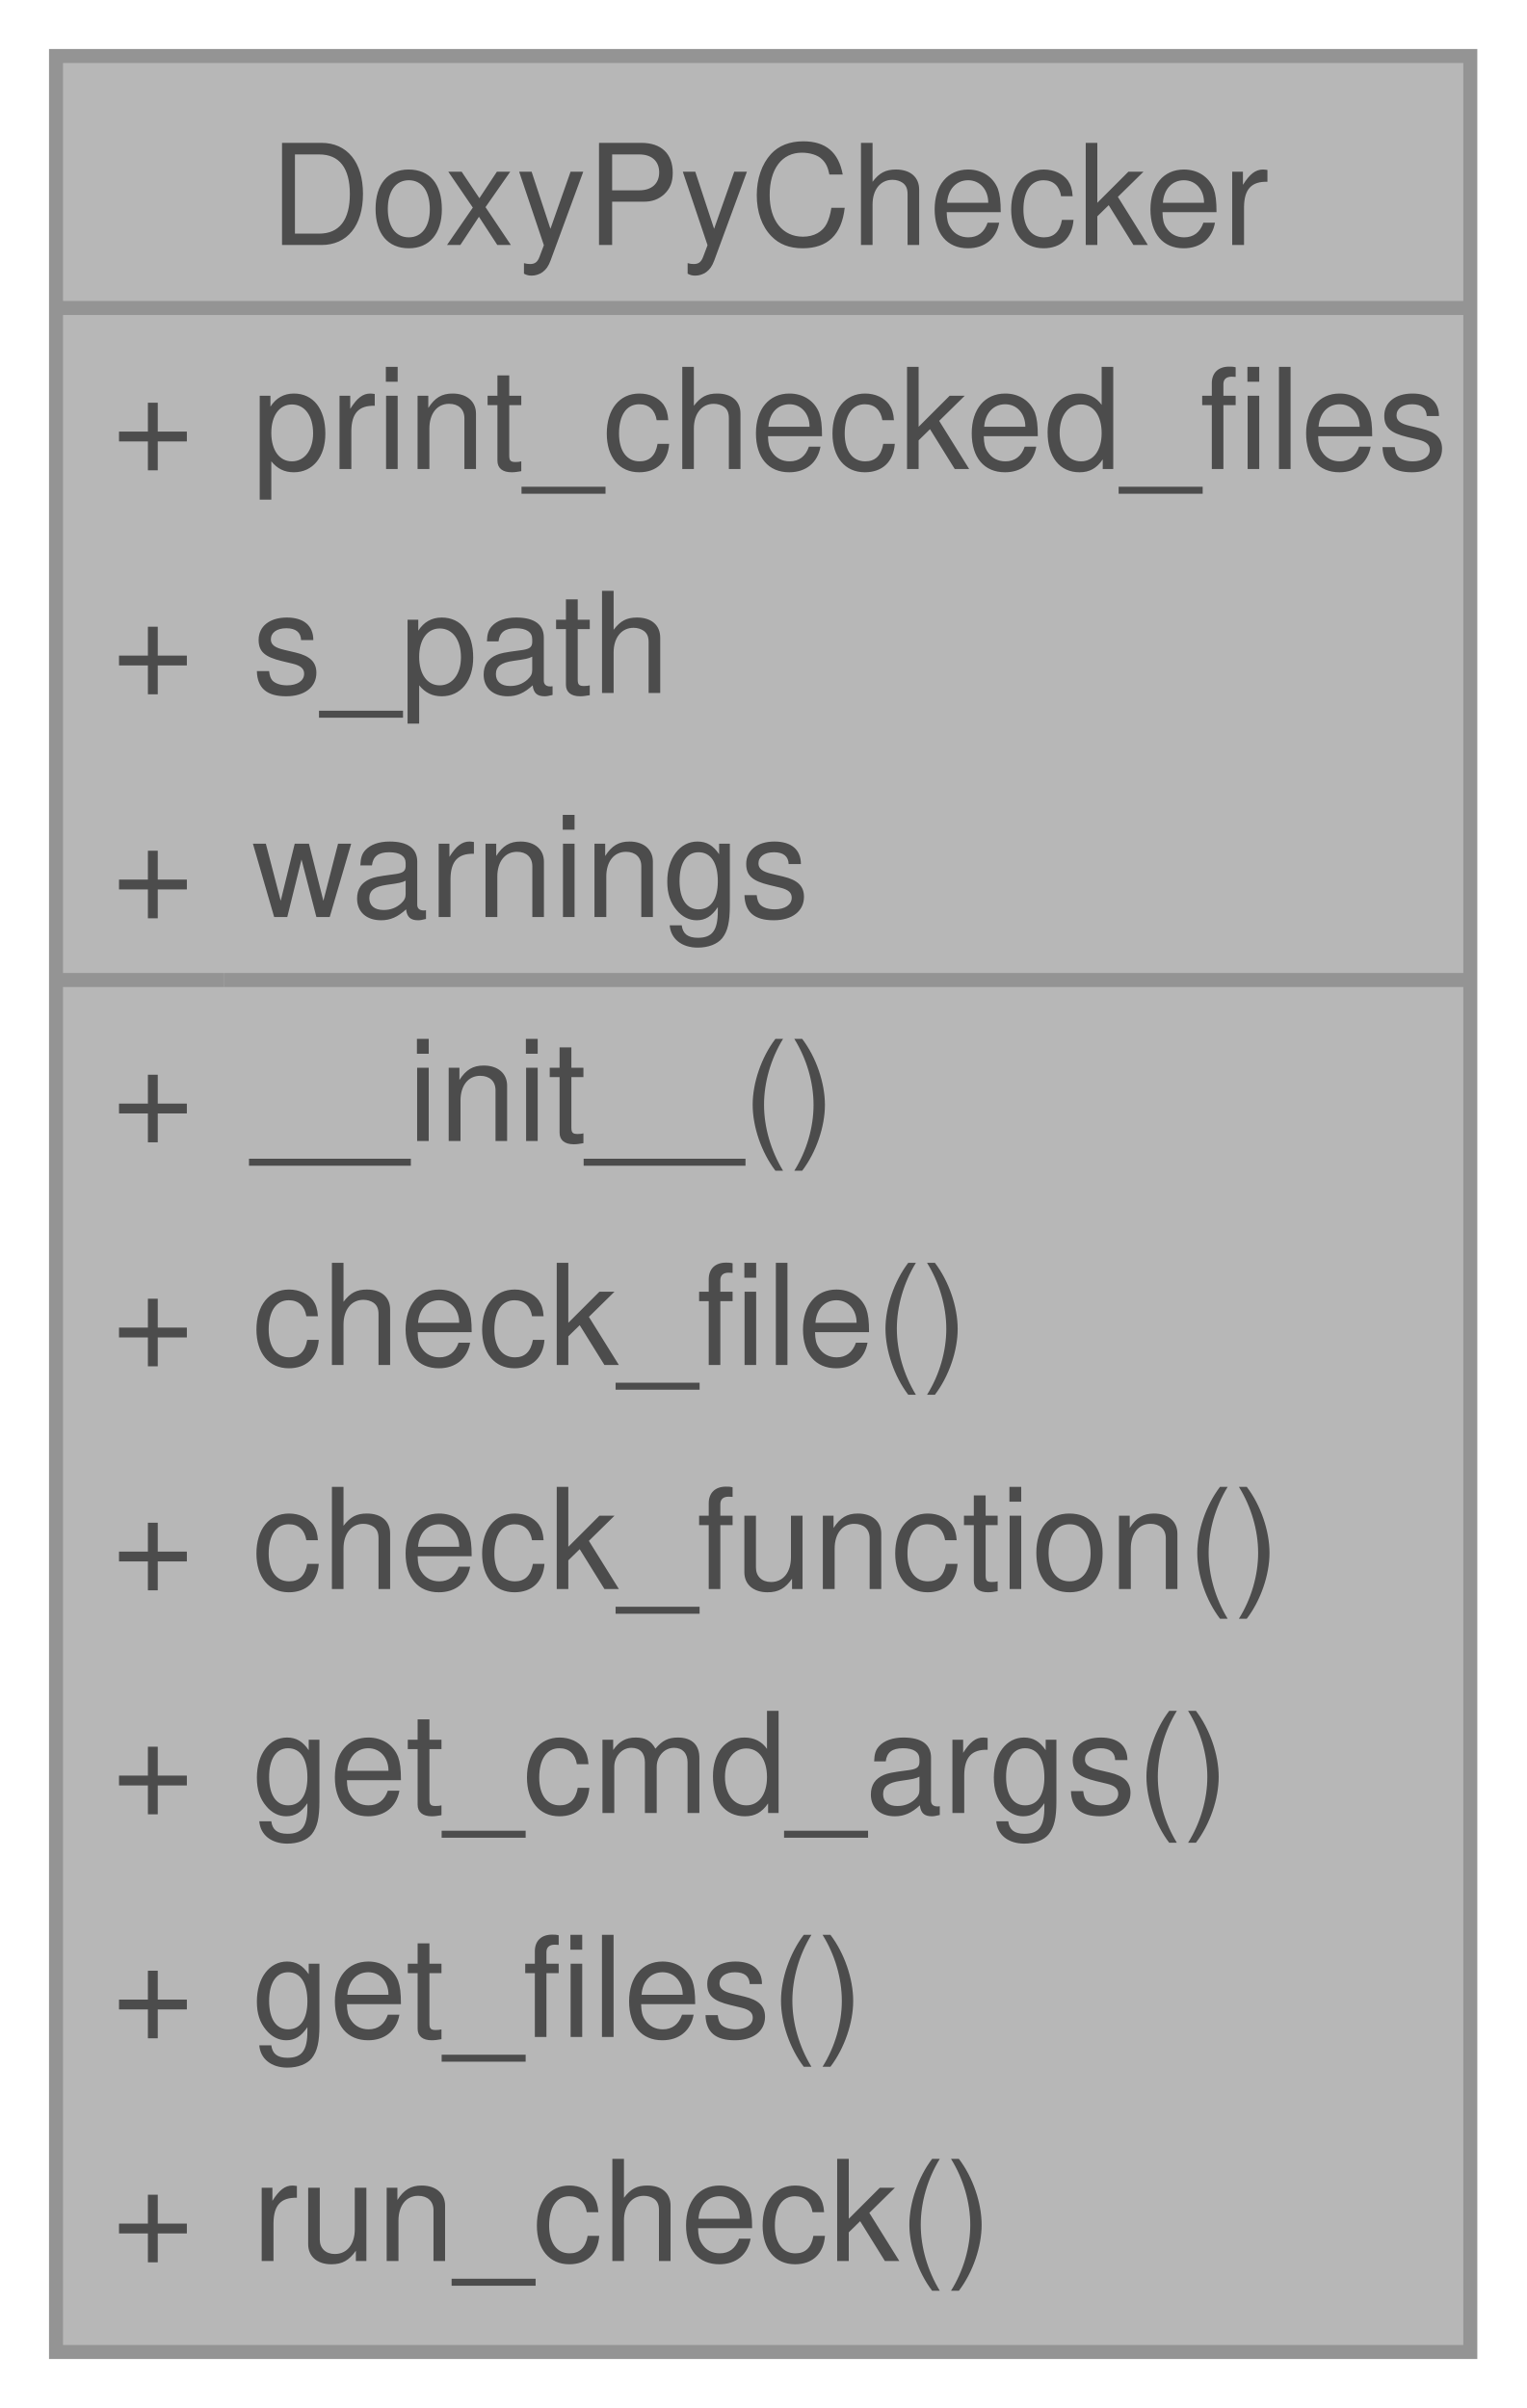
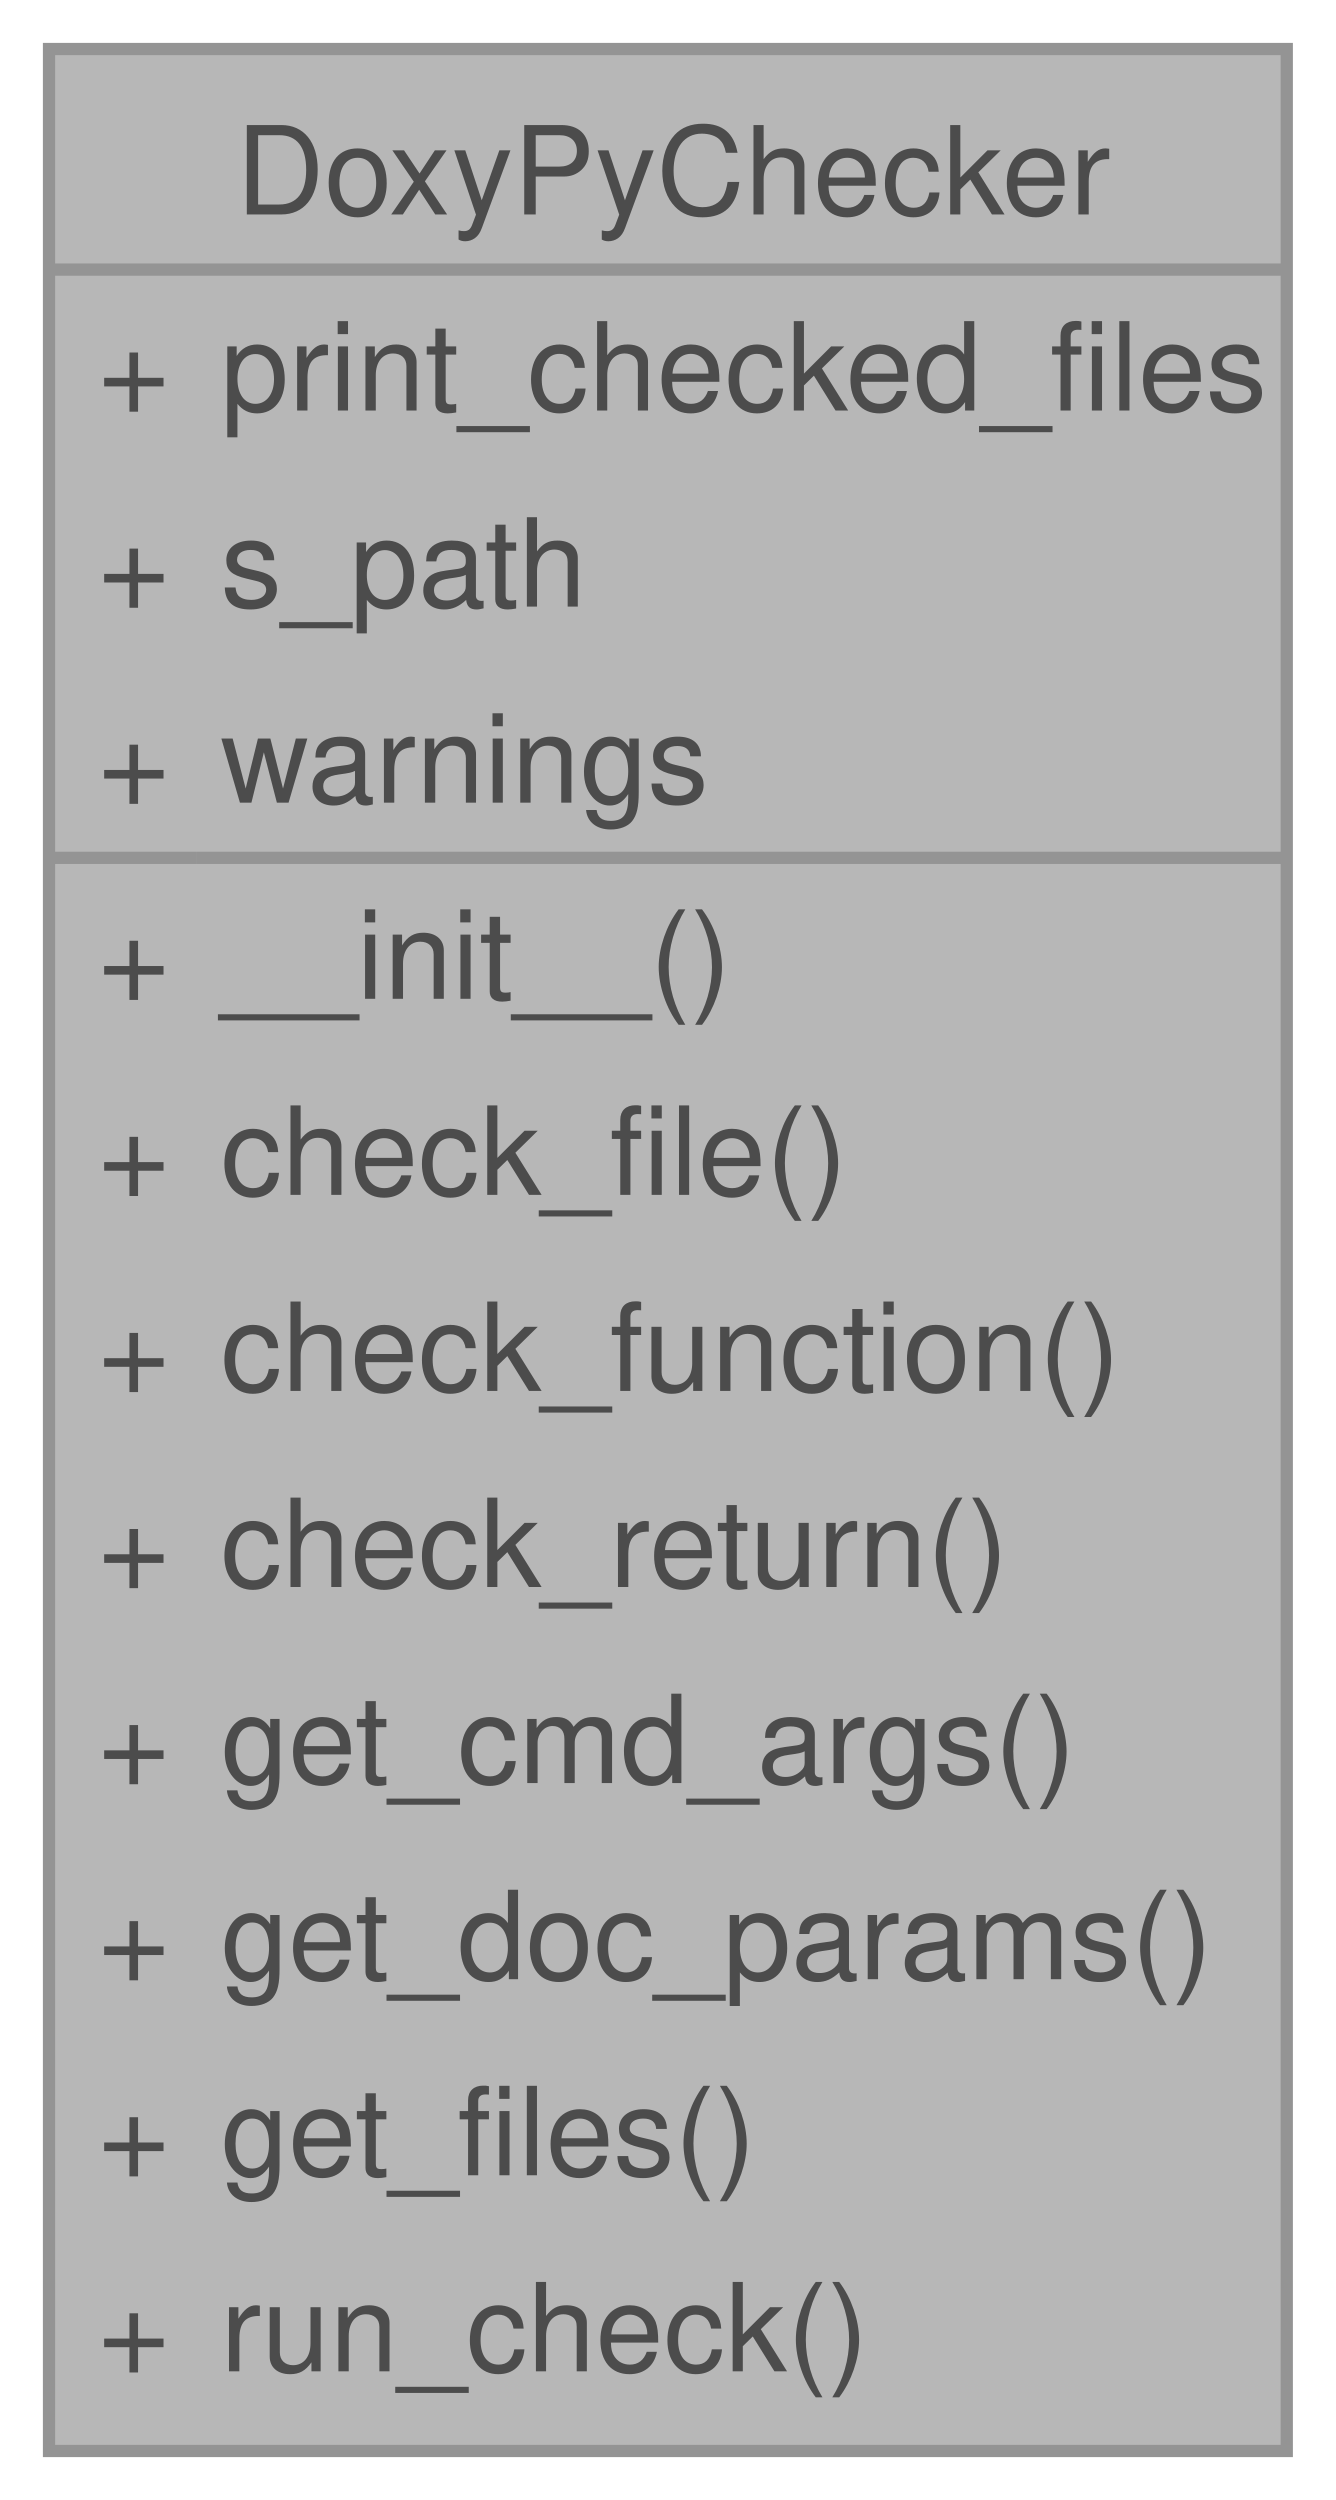
- <svg xmlns="http://www.w3.org/2000/svg" xmlns:xlink="http://www.w3.org/1999/xlink" width="109pt" height="172pt" viewBox="0.00 0.00 109.00 172.00">
+ <svg xmlns="http://www.w3.org/2000/svg" xmlns:xlink="http://www.w3.org/1999/xlink" width="109pt" height="204pt" viewBox="0.00 0.00 109.00 204.00">
  <svg id="main" version="1.1" xml:space="preserve">
    <style type="text/css">
.node, .edge {opacity: 0.7;}
.node.selected, .edge.selected {opacity: 1;}
.edge:hover path { stroke: red; }
.edge:hover polygon { stroke: red; fill: red; }
</style>
    <svg id="graph" class="graph">
-       <g id="graph0" class="graph" transform="scale(1 1) rotate(0) translate(4 168)">
+       <g id="graph0" class="graph" transform="scale(1 1) rotate(0) translate(4 200)">
        <g id="Node000001" class="node">
          <g id="a_Node000001">
            <a xlink:title="Doxygen documentation checker class.">
-               <polygon fill="#999999" stroke="none" points="101,-164 0,-164 0,0 101,0 101,-164" />
-               <text text-anchor="start" x="15.25" y="-150.5" font-family="Helvetica,sans-Serif" font-size="10.00">DoxyPyChecker</text>
+               <polygon fill="#999999" stroke="none" points="101,-196 0,-196 0,0 101,0 101,-196" />
+               <text text-anchor="start" x="15.25" y="-182.5" font-family="Helvetica,sans-Serif" font-size="10.00">DoxyPyChecker</text>
+               <text text-anchor="start" x="4" y="-166.5" font-family="Helvetica,sans-Serif" font-size="10.00">+</text>
+               <text text-anchor="start" x="14" y="-166.5" font-family="Helvetica,sans-Serif" font-size="10.00">print_checked_files</text>
+               <text text-anchor="start" x="4" y="-150.5" font-family="Helvetica,sans-Serif" font-size="10.00">+</text>
+               <text text-anchor="start" x="14" y="-150.5" font-family="Helvetica,sans-Serif" font-size="10.00">s_path</text>
              <text text-anchor="start" x="4" y="-134.5" font-family="Helvetica,sans-Serif" font-size="10.00">+</text>
-               <text text-anchor="start" x="14" y="-134.5" font-family="Helvetica,sans-Serif" font-size="10.00">print_checked_files</text>
+               <text text-anchor="start" x="14" y="-134.5" font-family="Helvetica,sans-Serif" font-size="10.00">warnings</text>
              <text text-anchor="start" x="4" y="-118.5" font-family="Helvetica,sans-Serif" font-size="10.00">+</text>
-               <text text-anchor="start" x="14" y="-118.5" font-family="Helvetica,sans-Serif" font-size="10.00">s_path</text>
+               <text text-anchor="start" x="14" y="-118.5" font-family="Helvetica,sans-Serif" font-size="10.00">__init__()</text>
              <text text-anchor="start" x="4" y="-102.5" font-family="Helvetica,sans-Serif" font-size="10.00">+</text>
-               <text text-anchor="start" x="14" y="-102.5" font-family="Helvetica,sans-Serif" font-size="10.00">warnings</text>
+               <text text-anchor="start" x="14" y="-102.5" font-family="Helvetica,sans-Serif" font-size="10.00">check_file()</text>
              <text text-anchor="start" x="4" y="-86.5" font-family="Helvetica,sans-Serif" font-size="10.00">+</text>
-               <text text-anchor="start" x="14" y="-86.5" font-family="Helvetica,sans-Serif" font-size="10.00">__init__()</text>
+               <text text-anchor="start" x="14" y="-86.5" font-family="Helvetica,sans-Serif" font-size="10.00">check_function()</text>
              <text text-anchor="start" x="4" y="-70.5" font-family="Helvetica,sans-Serif" font-size="10.00">+</text>
-               <text text-anchor="start" x="14" y="-70.5" font-family="Helvetica,sans-Serif" font-size="10.00">check_file()</text>
+               <text text-anchor="start" x="14" y="-70.5" font-family="Helvetica,sans-Serif" font-size="10.00">check_return()</text>
              <text text-anchor="start" x="4" y="-54.5" font-family="Helvetica,sans-Serif" font-size="10.00">+</text>
-               <text text-anchor="start" x="14" y="-54.5" font-family="Helvetica,sans-Serif" font-size="10.00">check_function()</text>
+               <text text-anchor="start" x="14" y="-54.5" font-family="Helvetica,sans-Serif" font-size="10.00">get_cmd_args()</text>
              <text text-anchor="start" x="4" y="-38.5" font-family="Helvetica,sans-Serif" font-size="10.00">+</text>
-               <text text-anchor="start" x="14" y="-38.5" font-family="Helvetica,sans-Serif" font-size="10.00">get_cmd_args()</text>
+               <text text-anchor="start" x="14" y="-38.5" font-family="Helvetica,sans-Serif" font-size="10.00">get_doc_params()</text>
              <text text-anchor="start" x="4" y="-22.5" font-family="Helvetica,sans-Serif" font-size="10.00">+</text>
              <text text-anchor="start" x="14" y="-22.5" font-family="Helvetica,sans-Serif" font-size="10.00">get_files()</text>
              <text text-anchor="start" x="4" y="-6.5" font-family="Helvetica,sans-Serif" font-size="10.00">+</text>
              <text text-anchor="start" x="14" y="-6.5" font-family="Helvetica,sans-Serif" font-size="10.00">run_check()</text>
-               <polygon fill="#666666" stroke="#666666" points="0,-146 0,-146 101,-146 101,-146 0,-146" />
-               <polygon fill="#666666" stroke="#666666" points="0,-98 0,-98 12,-98 12,-98 0,-98" />
-               <polygon fill="#666666" stroke="#666666" points="12,-98 12,-98 101,-98 101,-98 12,-98" />
-               <polygon fill="none" stroke="#666666" points="0,0 0,-164 101,-164 101,0 0,0" />
+               <polygon fill="#666666" stroke="#666666" points="0,-178 0,-178 101,-178 101,-178 0,-178" />
+               <polygon fill="#666666" stroke="#666666" points="0,-130 0,-130 12,-130 12,-130 0,-130" />
+               <polygon fill="#666666" stroke="#666666" points="12,-130 12,-130 101,-130 101,-130 12,-130" />
+               <polygon fill="none" stroke="#666666" points="0,0 0,-196 101,-196 101,0 0,0" />
            </a>
          </g>
        </g>
      </g>
    </svg>
  </svg>
  <style type="text/css">

[data-mouse-over-selected='false'] { opacity: 0.7; }
[data-mouse-over-selected='true']  { opacity: 1.0; }

</style>
</svg>
